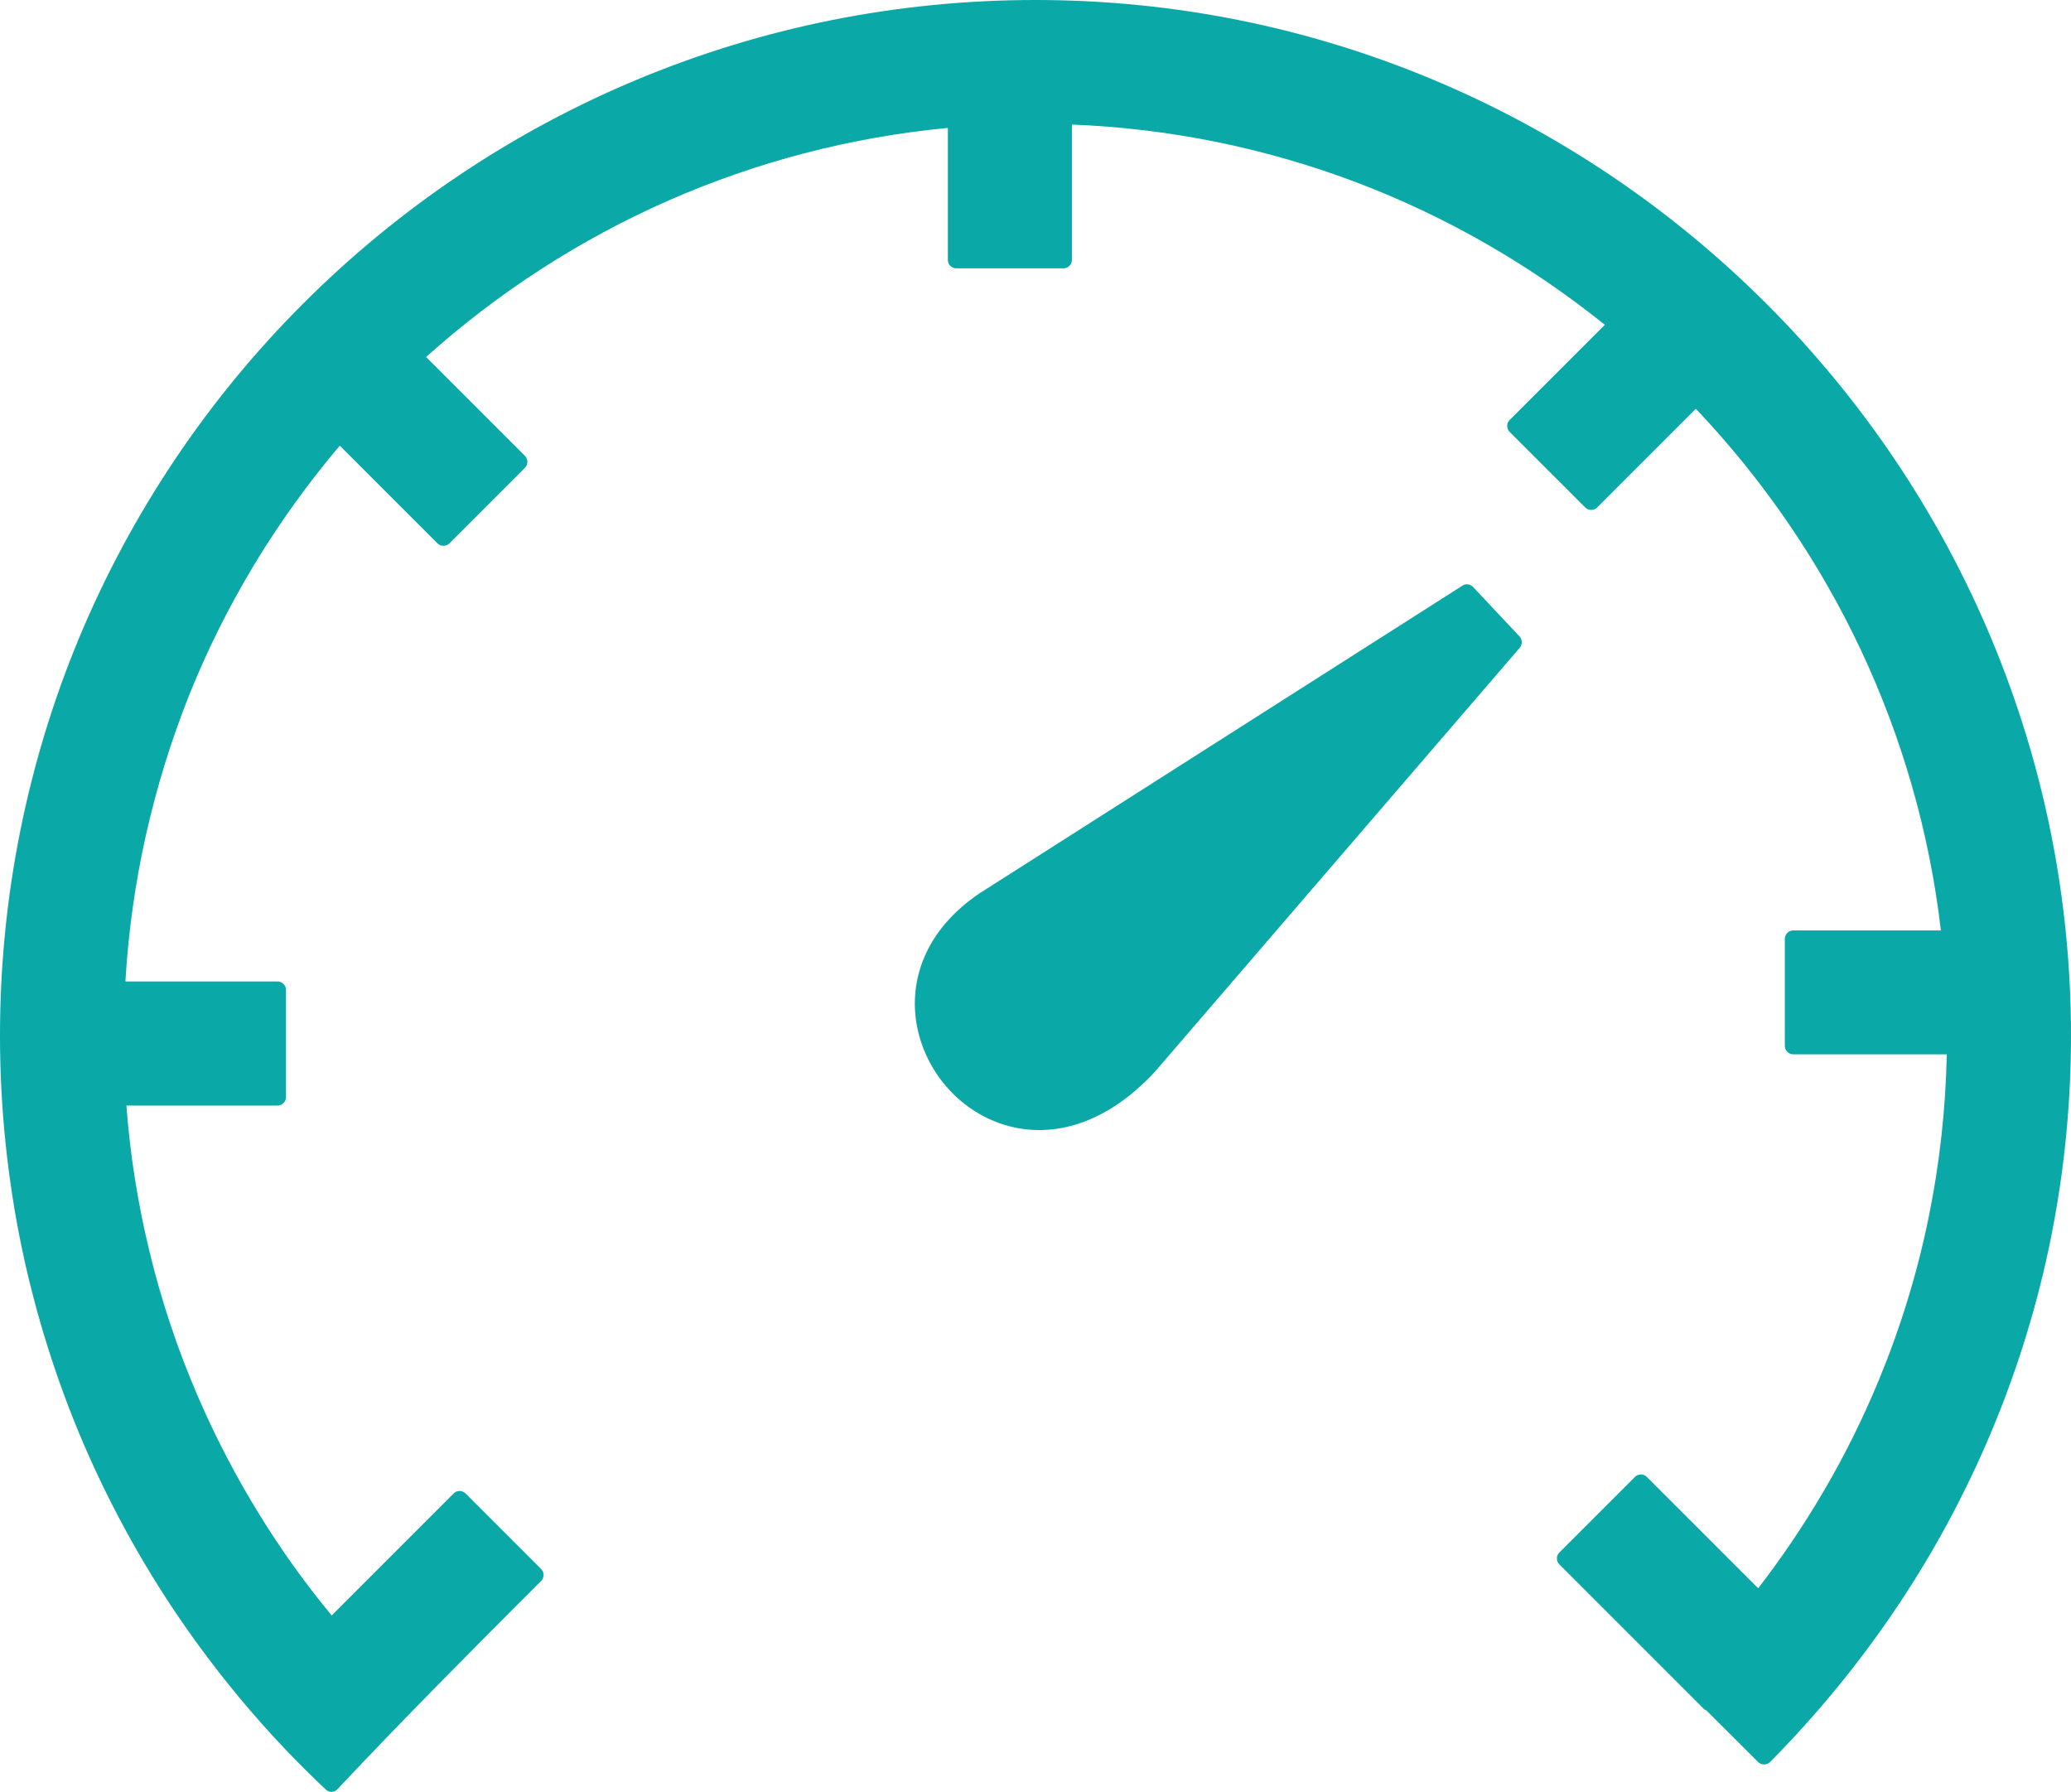
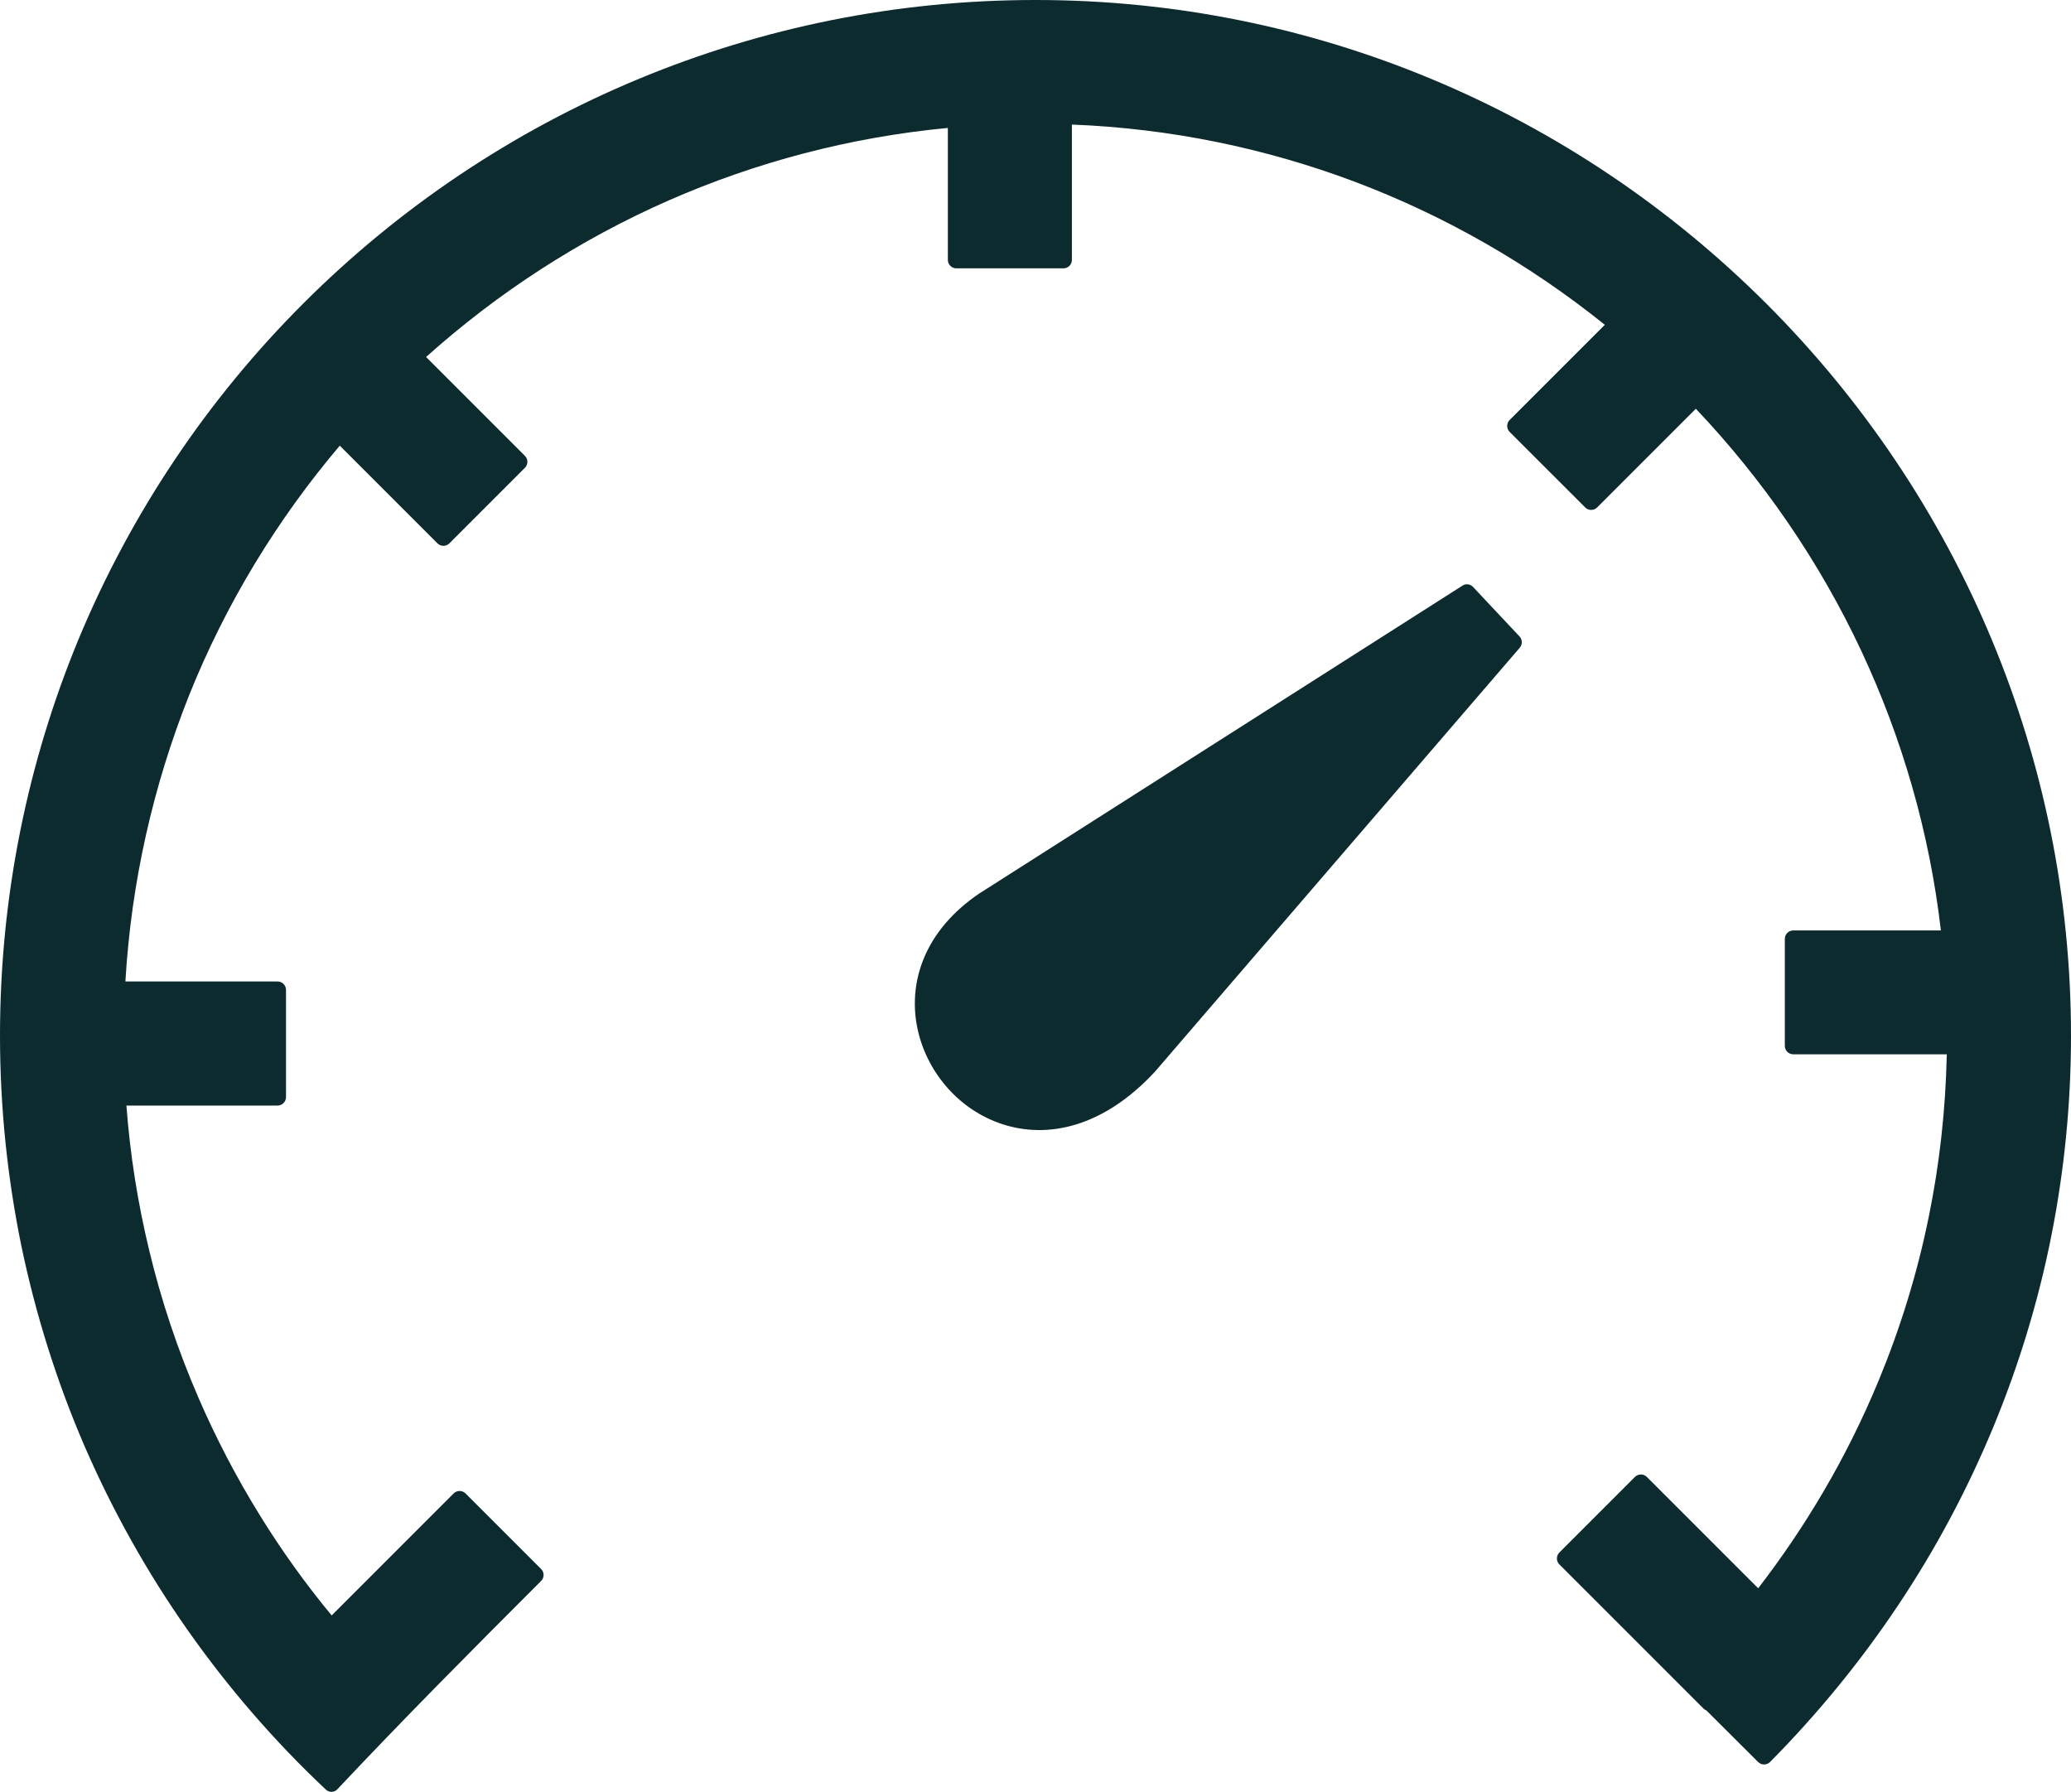
<svg xmlns="http://www.w3.org/2000/svg" version="1.1" id="Layer_1" x="0px" y="0px" viewBox="0 0 122.88 106.3" style="enable-background:new 0 0 122.88 106.3" xml:space="preserve">
  <g>
-     <path fill="#0aa8a7" d="M58.15,52.98l28.6-18.22c0.2-0.15,0.48-0.12,0.65,0.06l2.76,2.94c0.17,0.18,0.18,0.47,0.02,0.66L68.51,63.6 c-3.08,3.31-6.37,3.96-9.02,3.1c-1.32-0.43-2.47-1.22-3.35-2.25c-0.88-1.02-1.49-2.27-1.74-3.61c-0.49-2.67,0.49-5.66,3.73-7.85 L58.15,52.98L58.15,52.98z M19.33,106.17c-3.05-2.87-5.8-6.05-8.21-9.48c-2.39-3.4-4.44-7.06-6.11-10.91 C3.38,82,2.12,78.02,1.26,73.88C0.44,69.86,0,65.7,0,61.44c0-8.32,1.66-16.25,4.65-23.49C7.77,30.43,12.33,23.66,18,18 c5.66-5.66,12.43-10.23,19.95-13.34C45.19,1.66,53.12,0,61.44,0c8.3,0,16.21,1.66,23.43,4.66c7.52,3.12,14.28,7.7,19.95,13.37 c5.68,5.68,10.26,12.46,13.38,19.97c3.01,7.24,4.68,15.16,4.68,23.44c0,4.05-0.4,8.01-1.16,11.85c-0.78,3.94-1.95,7.75-3.46,11.4 c-1.54,3.71-3.43,7.25-5.64,10.55c-2.23,3.34-4.78,6.45-7.6,9.3c-0.19,0.19-0.51,0.19-0.7,0l-3.07-3.06 c-0.06-0.02-0.12-0.06-0.17-0.11l-8.56-8.56c-0.19-0.19-0.19-0.51,0-0.7l4.49-4.49c0.19-0.19,0.51-0.19,0.7,0l6.61,6.61 c1.4-1.82,2.69-3.72,3.85-5.7c1.25-2.12,2.35-4.34,3.3-6.63c1.28-3.1,2.29-6.35,2.97-9.71c0.64-3.12,1-6.35,1.07-9.64h-9.11 c-0.27,0-0.5-0.22-0.5-0.5V55.7c0-0.27,0.22-0.5,0.5-0.5h8.76c-0.68-5.85-2.31-11.43-4.72-16.58c-2.49-5.31-5.82-10.15-9.82-14.37 l-5.86,5.86c-0.19,0.19-0.51,0.19-0.7,0l-4.49-4.49c-0.19-0.19-0.19-0.51,0-0.7l5.65-5.65c-4.44-3.57-9.45-6.46-14.87-8.5 C75.1,8.8,69.47,7.62,63.6,7.39v8.03c0,0.27-0.22,0.5-0.5,0.5h-6.36c-0.27,0-0.5-0.22-0.5-0.5V7.59 c-5.83,0.55-11.4,2.04-16.54,4.29c-5.31,2.33-10.17,5.49-14.42,9.3l5.87,5.87c0.19,0.19,0.19,0.51,0,0.7l-4.49,4.49 c-0.19,0.19-0.51,0.19-0.7,0l-5.8-5.8c-3.73,4.4-6.78,9.41-8.96,14.86C9.1,46.6,7.79,52.29,7.44,58.23h9.03 c0.27,0,0.5,0.22,0.5,0.5v6.36c0,0.27-0.22,0.5-0.5,0.5H7.5c0.22,2.94,0.68,5.8,1.35,8.58c0.72,3.01,1.7,5.92,2.91,8.72 c1.05,2.43,2.27,4.76,3.64,6.98c1.29,2.09,2.72,4.09,4.28,5.97l7.24-7.24c0.19-0.19,0.51-0.19,0.7,0l4.49,4.49 c0.19,0.19,0.19,0.51,0,0.7c-4.14,4.14-8.09,8.11-12.09,12.36C19.84,106.35,19.53,106.36,19.33,106.17L19.33,106.17z" />
+     <path fill="#0c2b2f" d="M58.15,52.98l28.6-18.22c0.2-0.15,0.48-0.12,0.65,0.06l2.76,2.94c0.17,0.18,0.18,0.47,0.02,0.66L68.51,63.6 c-3.08,3.31-6.37,3.96-9.02,3.1c-1.32-0.43-2.47-1.22-3.35-2.25c-0.88-1.02-1.49-2.27-1.74-3.61c-0.49-2.67,0.49-5.66,3.73-7.85 L58.15,52.98L58.15,52.98z M19.33,106.17c-3.05-2.87-5.8-6.05-8.21-9.48c-2.39-3.4-4.44-7.06-6.11-10.91 C3.38,82,2.12,78.02,1.26,73.88C0.44,69.86,0,65.7,0,61.44c0-8.32,1.66-16.25,4.65-23.49C7.77,30.43,12.33,23.66,18,18 c5.66-5.66,12.43-10.23,19.95-13.34C45.19,1.66,53.12,0,61.44,0c8.3,0,16.21,1.66,23.43,4.66c7.52,3.12,14.28,7.7,19.95,13.37 c5.68,5.68,10.26,12.46,13.38,19.97c3.01,7.24,4.68,15.16,4.68,23.44c0,4.05-0.4,8.01-1.16,11.85c-0.78,3.94-1.95,7.75-3.46,11.4 c-1.54,3.71-3.43,7.25-5.64,10.55c-2.23,3.34-4.78,6.45-7.6,9.3c-0.19,0.19-0.51,0.19-0.7,0l-3.07-3.06 c-0.06-0.02-0.12-0.06-0.17-0.11l-8.56-8.56c-0.19-0.19-0.19-0.51,0-0.7l4.49-4.49c0.19-0.19,0.51-0.19,0.7,0l6.61,6.61 c1.4-1.82,2.69-3.72,3.85-5.7c1.25-2.12,2.35-4.34,3.3-6.63c1.28-3.1,2.29-6.35,2.97-9.71c0.64-3.12,1-6.35,1.07-9.64h-9.11 c-0.27,0-0.5-0.22-0.5-0.5V55.7c0-0.27,0.22-0.5,0.5-0.5h8.76c-0.68-5.85-2.31-11.43-4.72-16.58c-2.49-5.31-5.82-10.15-9.82-14.37 l-5.86,5.86c-0.19,0.19-0.51,0.19-0.7,0l-4.49-4.49c-0.19-0.19-0.19-0.51,0-0.7l5.65-5.65c-4.44-3.57-9.45-6.46-14.87-8.5 C75.1,8.8,69.47,7.62,63.6,7.39v8.03c0,0.27-0.22,0.5-0.5,0.5h-6.36c-0.27,0-0.5-0.22-0.5-0.5V7.59 c-5.83,0.55-11.4,2.04-16.54,4.29c-5.31,2.33-10.17,5.49-14.42,9.3l5.87,5.87c0.19,0.19,0.19,0.51,0,0.7l-4.49,4.49 c-0.19,0.19-0.51,0.19-0.7,0l-5.8-5.8c-3.73,4.4-6.78,9.41-8.96,14.86C9.1,46.6,7.79,52.29,7.44,58.23h9.03 c0.27,0,0.5,0.22,0.5,0.5v6.36c0,0.27-0.22,0.5-0.5,0.5H7.5c0.22,2.94,0.68,5.8,1.35,8.58c0.72,3.01,1.7,5.92,2.91,8.72 c1.05,2.43,2.27,4.76,3.64,6.98c1.29,2.09,2.72,4.09,4.28,5.97l7.24-7.24c0.19-0.19,0.51-0.19,0.7,0l4.49,4.49 c0.19,0.19,0.19,0.51,0,0.7c-4.14,4.14-8.09,8.11-12.09,12.36C19.84,106.35,19.53,106.36,19.33,106.17L19.33,106.17z" />
  </g>
</svg>
